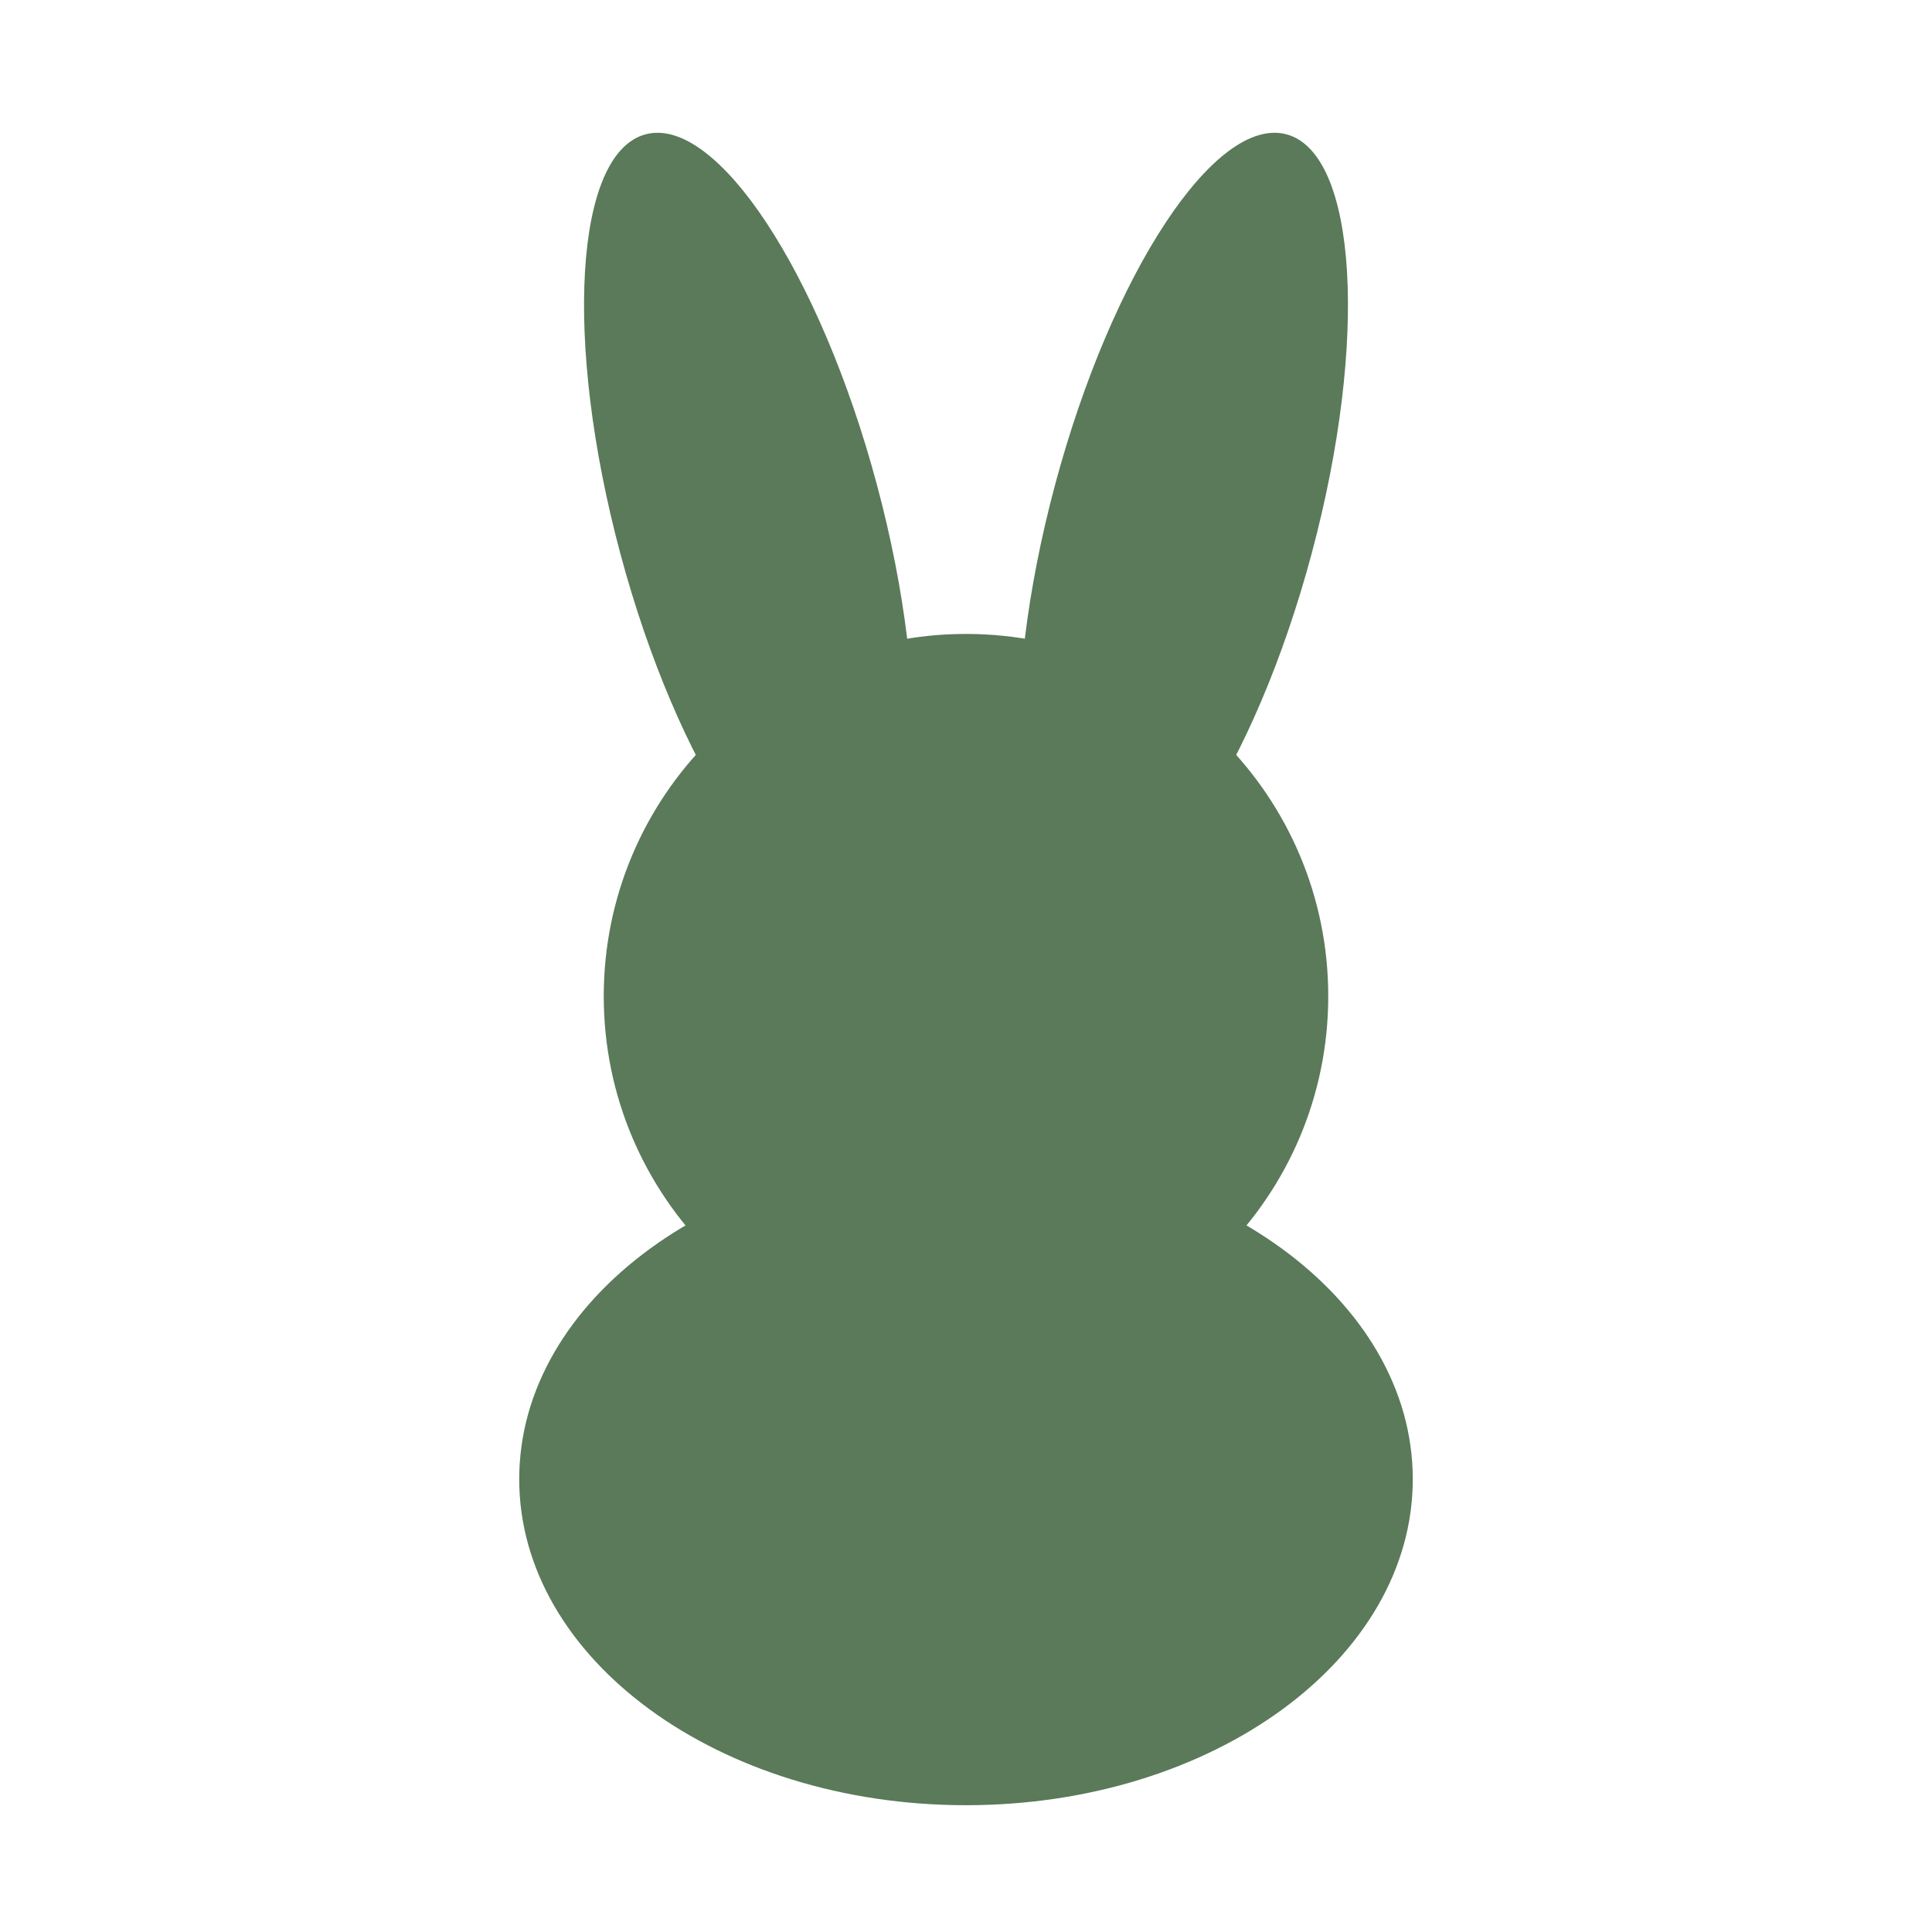
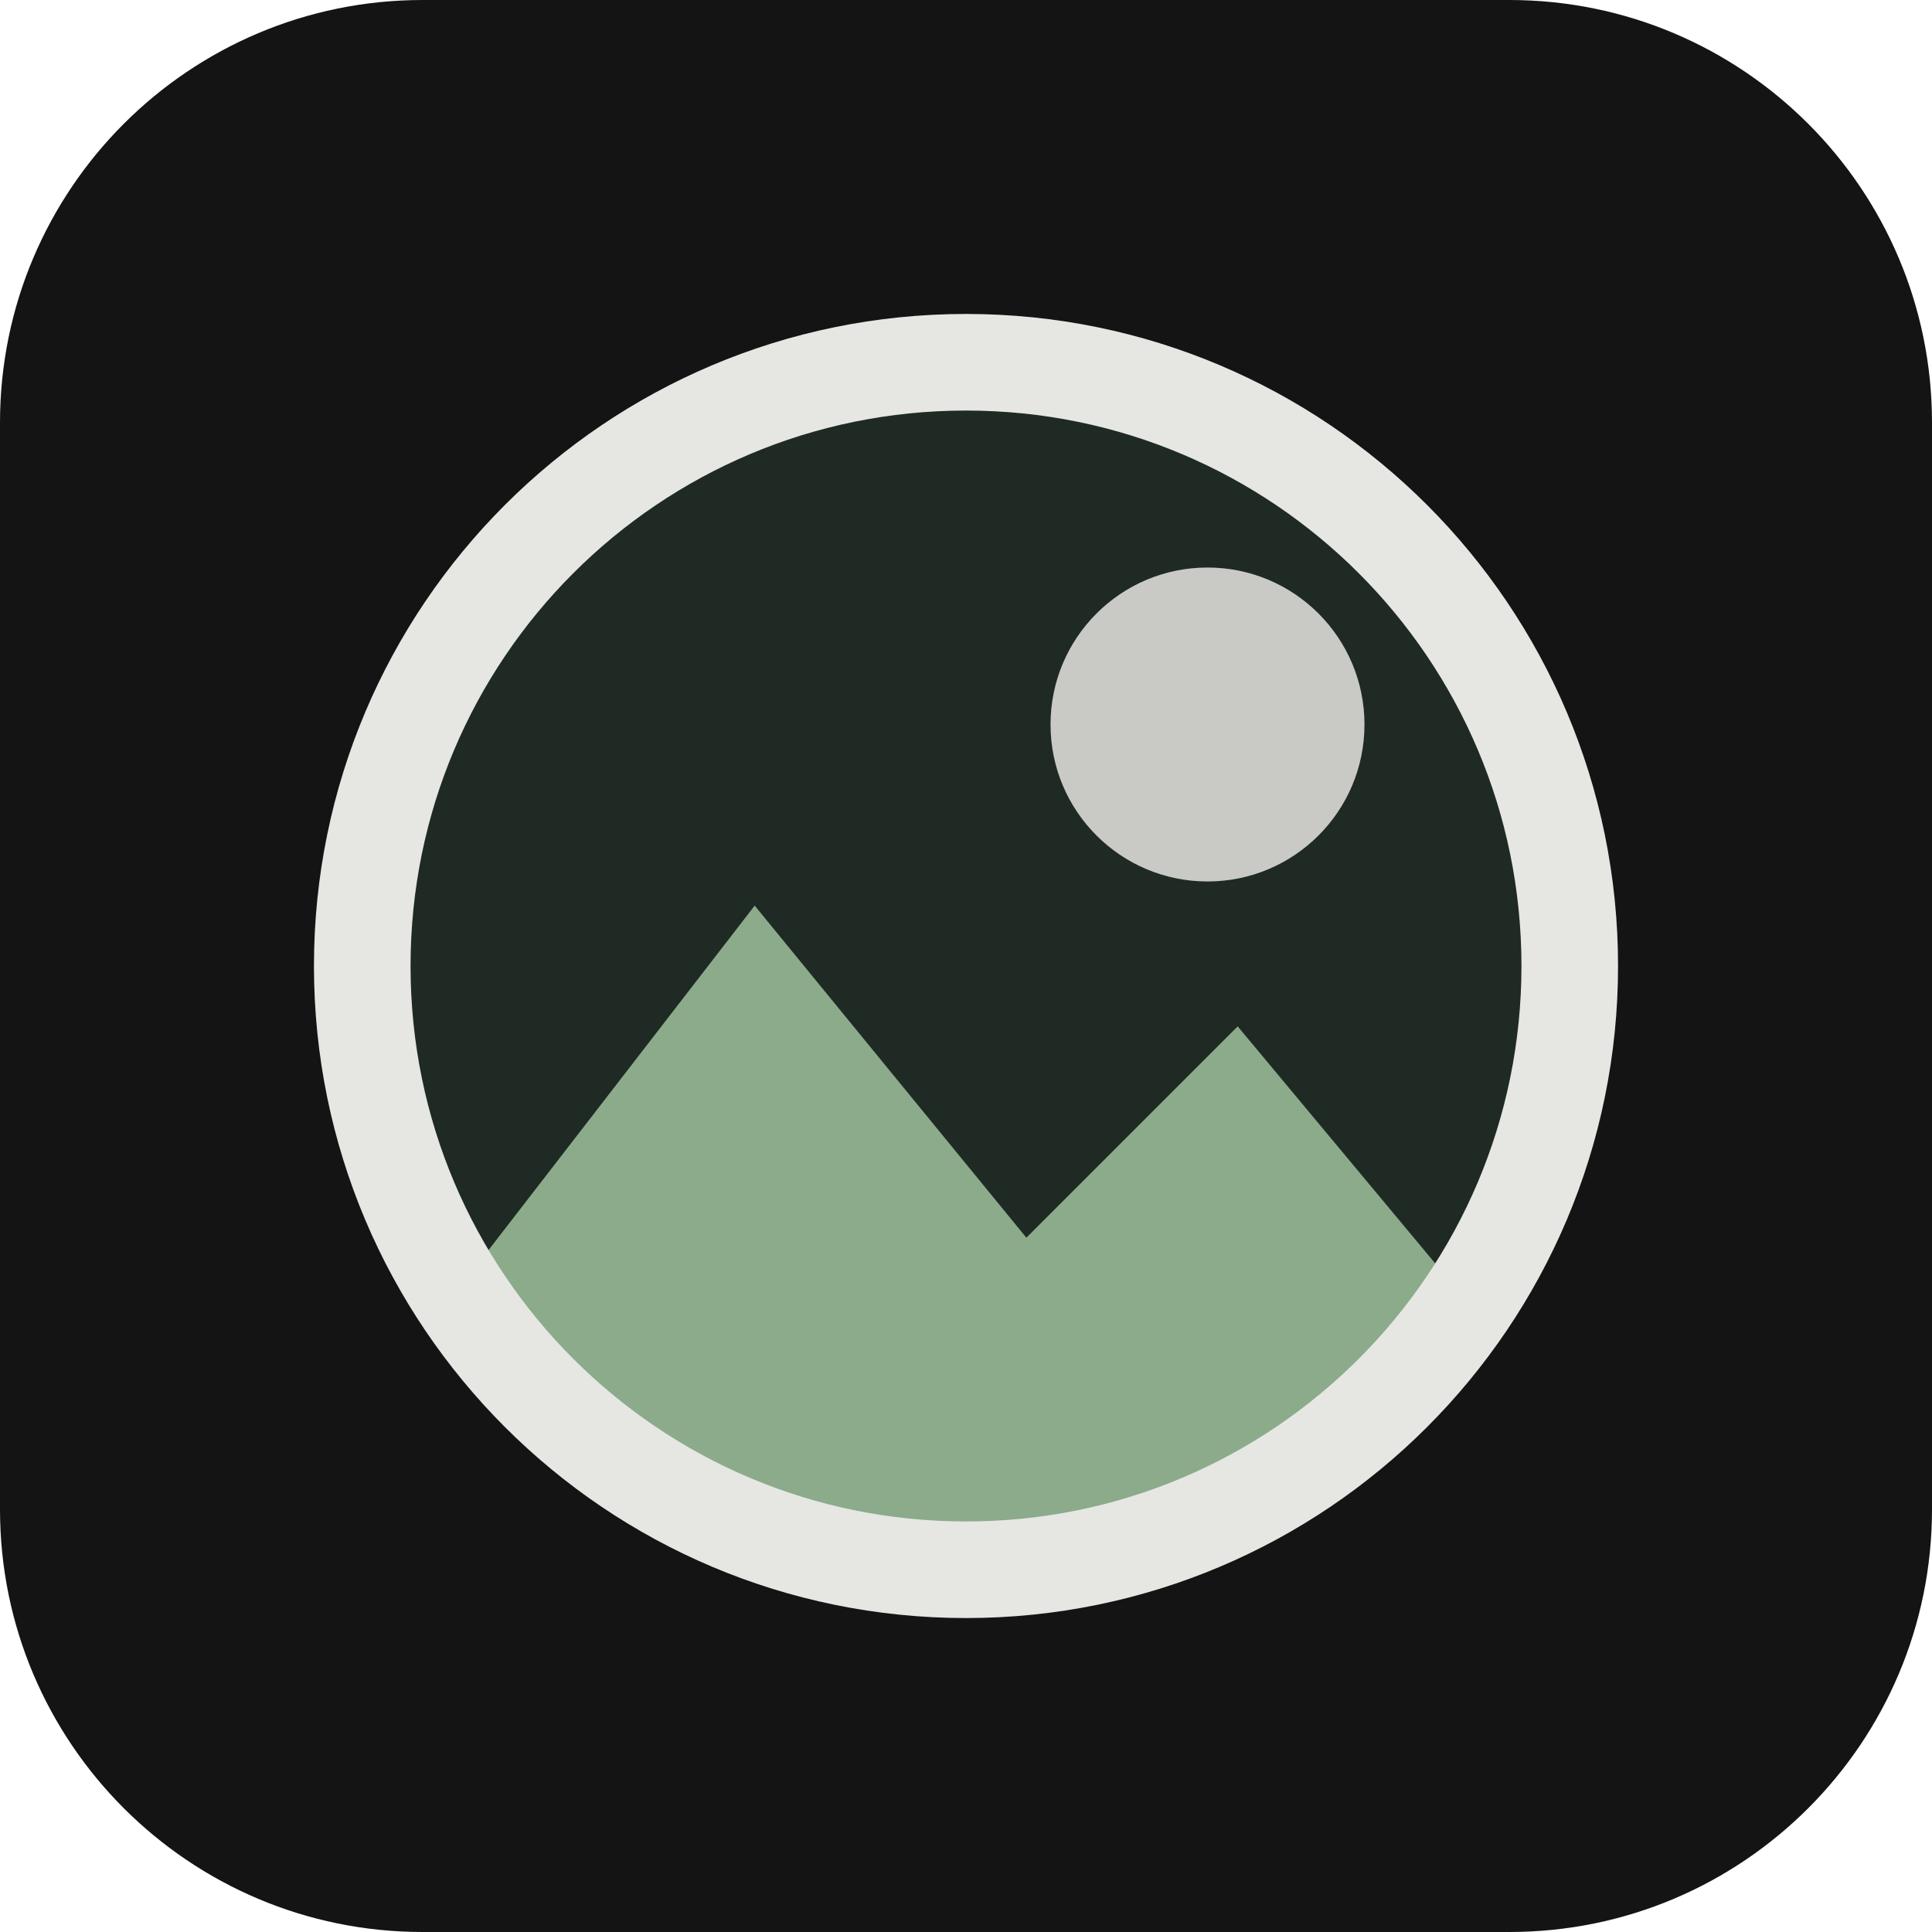
<svg xmlns="http://www.w3.org/2000/svg" viewBox="0 0 32 32">
-   <g fill="#5a7a5a">
-     <ellipse cx="12.4" cy="8.6" rx="2.2" ry="6.6" transform="rotate(-15 12.4 8.6)" />
-     <ellipse cx="19.6" cy="8.6" rx="2.2" ry="6.6" transform="rotate(15 19.6 8.6)" />
-     <circle cx="16" cy="16.5" r="6" />
-     <ellipse cx="16" cy="24.5" rx="7.4" ry="5.4" />
+   <rect width="32" height="32" rx="7" fill="#141414" />
+   <defs>
+     <clipPath id="lens">
+       <circle cx="16" cy="16" r="10" />
+     </clipPath>
+   </defs>
+   <circle cx="16" cy="16" r="10" fill="#1f2a24" />
+   <g clip-path="url(#lens)">
+     <circle cx="20" cy="12" r="2.6" fill="#e6e6e3" opacity=".85" />
+     <path d="M4 26 L12.5 15 L17 20.5 L20.5 17 L28 26 Z" fill="#8bab8b" />
  </g>
+   <circle cx="16" cy="16" r="10" fill="none" stroke="#e6e6e3" stroke-width="1.6" />
</svg>
